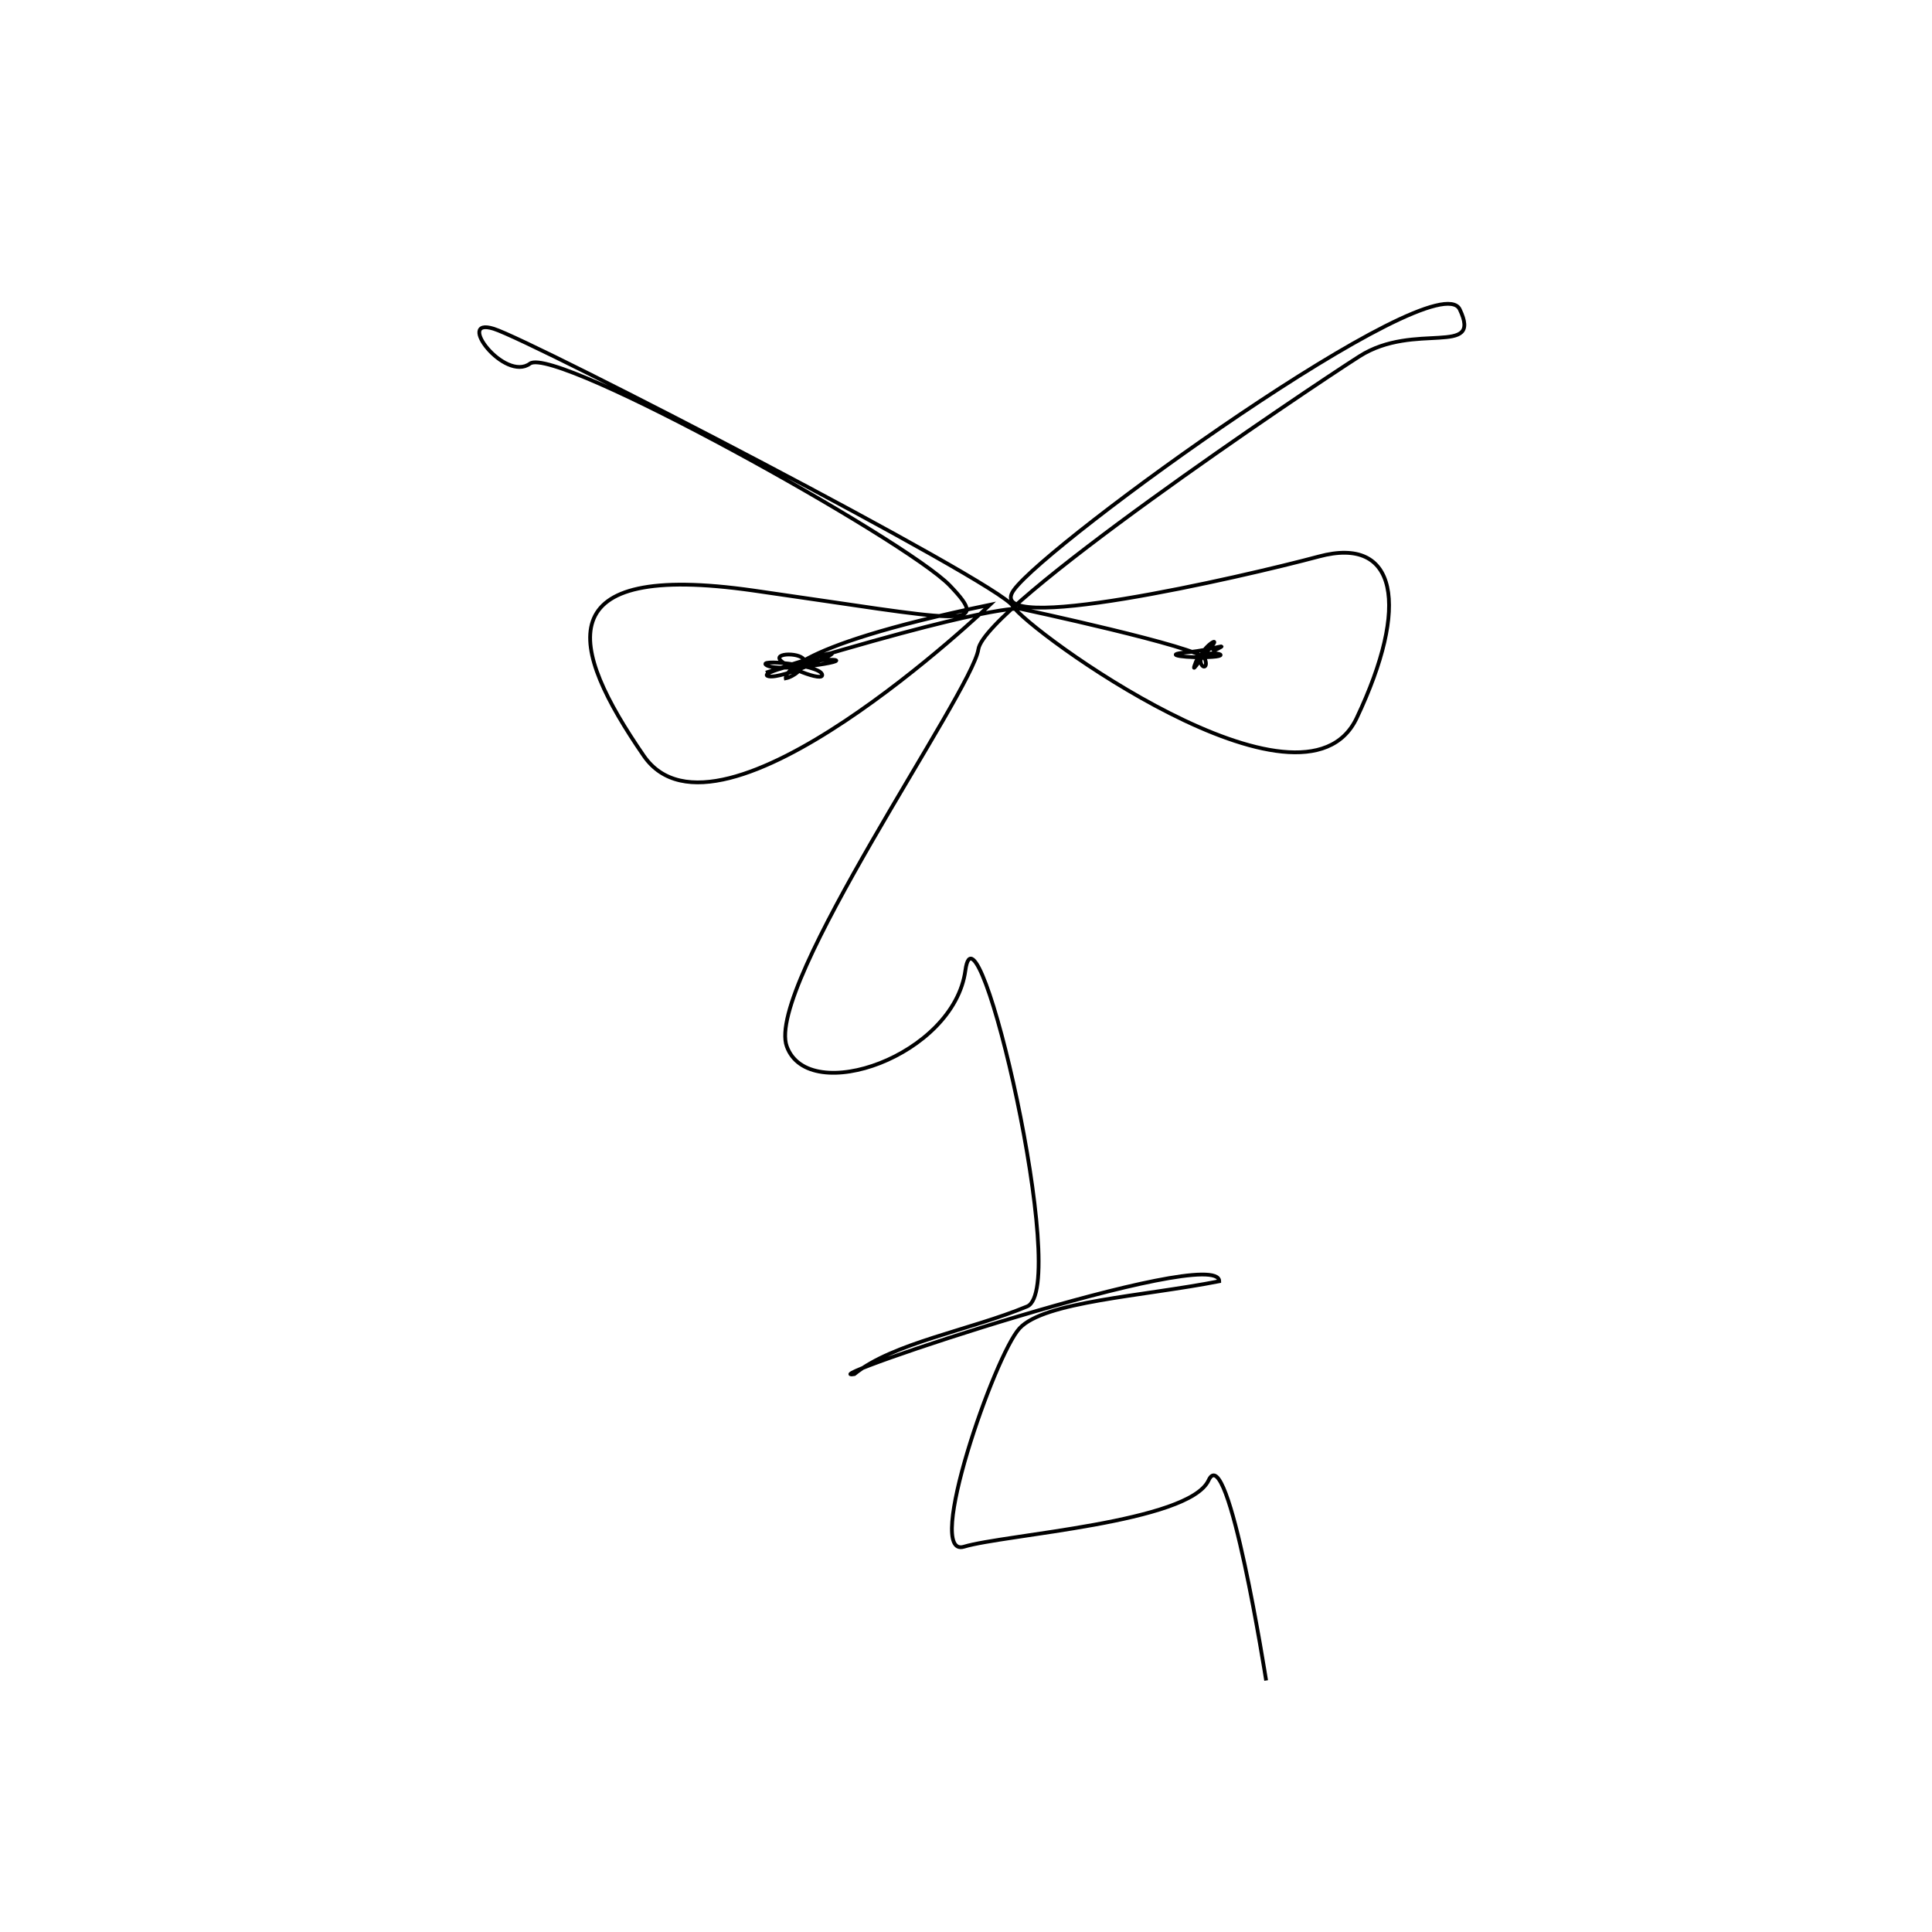
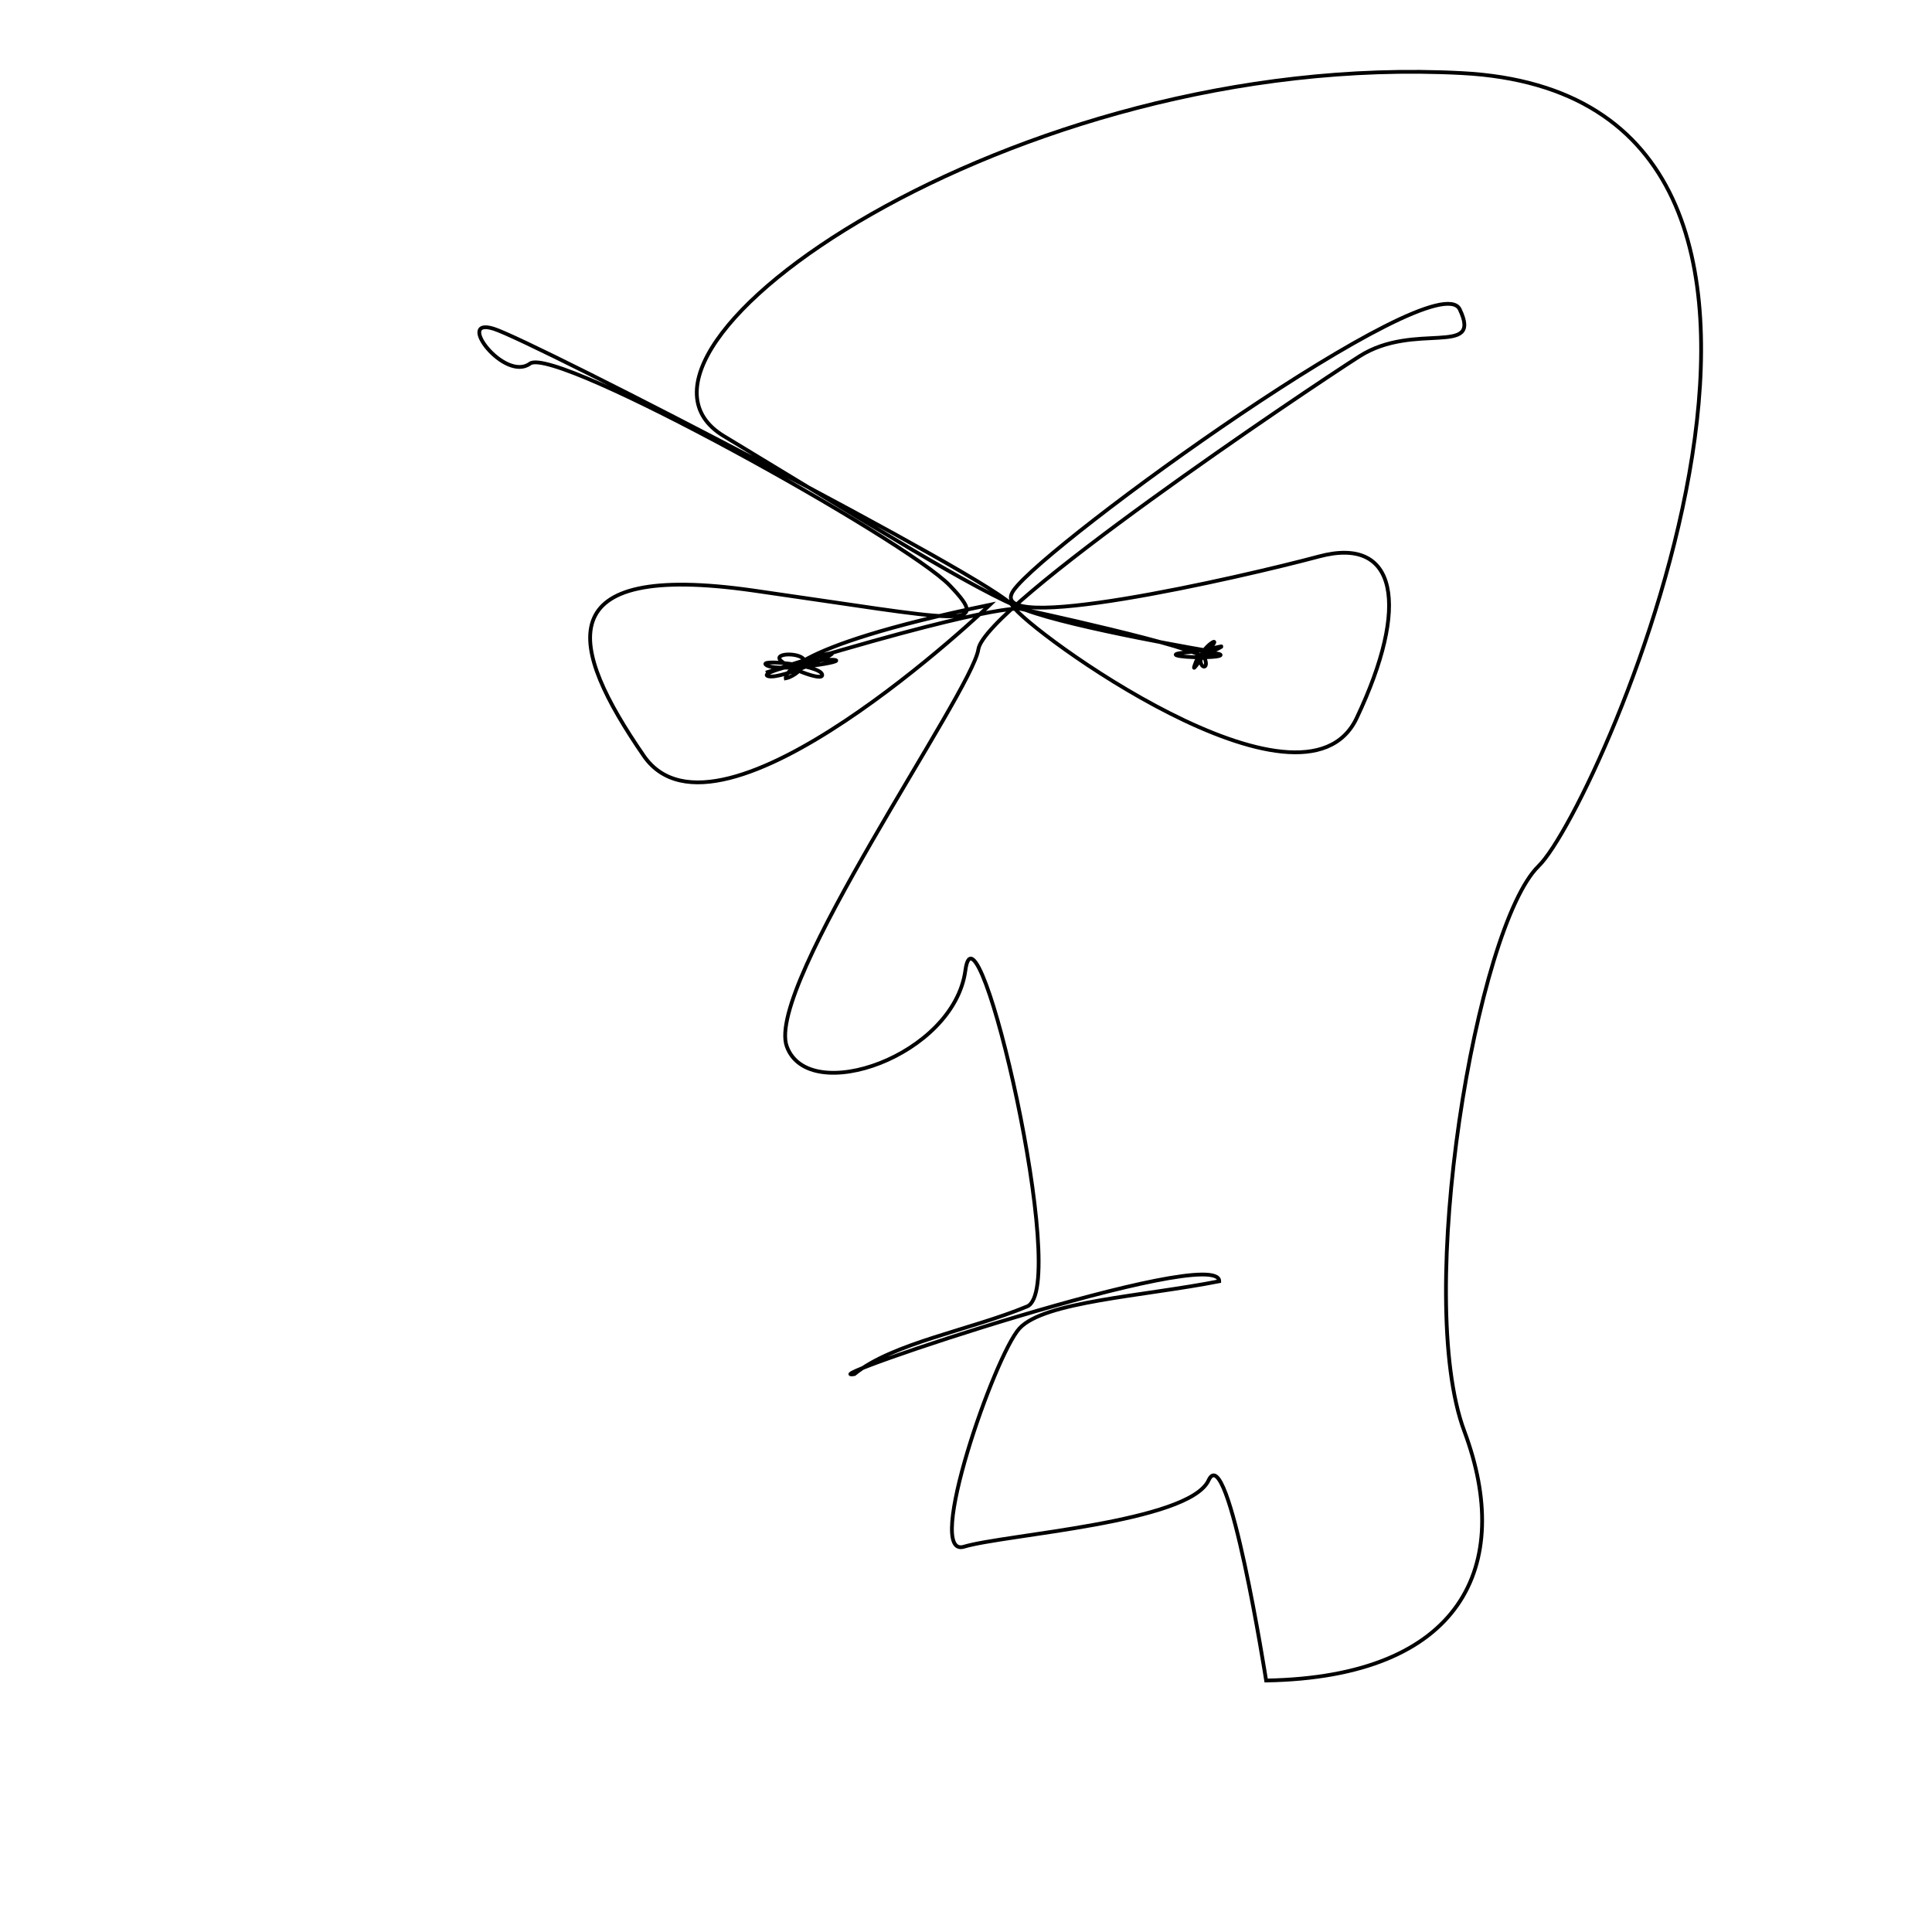
- <svg xmlns="http://www.w3.org/2000/svg" id="svg8" version="1.1" viewBox="0 0 135.467 135.467" height="512" width="512">
+ <svg xmlns="http://www.w3.org/2000/svg" width="512" height="512" viewBox="0 0 135.467 135.467" version="1.1" id="svg8">
  <defs id="defs2" />
  <g id="layer1">
-     <path id="path12" d="M 88.778,117.833 C 88.778,117.833 86.111,100.827 84.743,103.795 83.376,106.762 70.4,107.597 67.59,108.451 64.779,109.305 69.744,95.028 71.484,93.141 73.224,91.255 80.115,90.895 85.49,89.838 85.5,87.14 56.456,96.916 59.909,96.347 62.593,94.17 68.043,93.26 72.021,91.604 75.082,90.33 68.499,62.06 67.69,68.044 66.881,74.028 56.709,77.61 55.168,73.376 53.627,69.141 68.149,48.536 68.6,45.528 69.051,42.52 91.437,27.462 95.316,24.986 99.195,22.509 103.968,25.081 102.355,21.692 100.742,18.303 73.437,38.084 71.084,41.374 68.731,44.665 87,40.488 92.483,39.018 97.965,37.548 98.886,42.423 95.124,50.354 91.363,58.286 71.991,44.139 71.014,42.491 70.037,40.842 37.348,23.903 34.615,23.051 31.881,22.199 35.38,26.803 37.16,25.495 38.94,24.187 63.53,37.854 66.599,41.056 69.669,44.258 67.365,43.485 52.827,41.407 38.289,39.329 39.883,45.362 45.137,52.991 50.392,60.621 69.41,42.407 69.41,42.407 54.611,45.462 55.094,47.562 55.094,47.562 55.094,47.562 55.854,47.427 56.355,46.627 56.855,45.827 54.572,45.686 54.647,46.164 54.722,46.642 57.909,47.933 57.636,47.265 57.363,46.596 52.879,46.177 53.785,46.663 54.691,47.148 59.795,46.341 58.402,46.263 57.009,46.185 52.948,47.219 53.902,47.42 54.857,47.621 58.934,45.742 58.277,45.803 57.62,45.865 53.703,47.165 53.703,47.165 69.549,42.301 71.533,42.681 71.533,42.681 71.533,42.681 84.175,45.389 84.479,46.179 84.784,46.969 84.11,46.897 84.174,46.152 84.237,45.408 85.764,44.425 84.862,45.427 83.961,46.429 83.467,47.406 83.854,46.405 84.241,45.405 86.681,45.948 85.005,46.06 83.329,46.172 81.277,45.913 83.243,45.737 85.21,45.56 86.503,44.939 84.995,45.683" style="fill:none;stroke:#000000;stroke-width:0.265px;stroke-linecap:butt;stroke-linejoin:miter;stroke-opacity:1" />
+     <path style="fill:none;stroke:#000000;stroke-width:0.265px;stroke-linecap:butt;stroke-linejoin:miter;stroke-opacity:1" d="M 84.995,45.683 C 86.503,44.939 85.21,45.56 83.243,45.737 81.277,45.913 83.329,46.172 85.005,46.06 86.681,45.948 84.241,45.405 83.854,46.405 83.467,47.406 83.961,46.429 84.862,45.427 85.764,44.425 84.237,45.408 84.174,46.152 84.11,46.897 84.784,46.969 84.479,46.179 84.175,45.389 71.533,42.681 71.533,42.681 71.533,42.681 69.549,42.301 53.703,47.165 53.703,47.165 57.62,45.865 58.277,45.803 58.934,45.742 54.857,47.621 53.902,47.42 52.948,47.219 57.009,46.185 58.402,46.263 59.795,46.341 54.691,47.148 53.785,46.663 52.879,46.177 57.363,46.596 57.636,47.265 57.909,47.933 54.722,46.642 54.647,46.164 54.572,45.686 56.855,45.827 56.355,46.627 55.854,47.427 55.094,47.562 55.094,47.562 55.094,47.562 54.611,45.462 69.41,42.407 69.41,42.407 50.392,60.621 45.137,52.991 39.883,45.362 38.289,39.329 52.827,41.407 67.365,43.485 69.669,44.258 66.599,41.056 63.53,37.854 38.94,24.187 37.16,25.495 35.38,26.803 31.881,22.199 34.615,23.051 37.348,23.903 70.037,40.842 71.014,42.491 71.991,44.139 91.363,58.286 95.124,50.354 98.886,42.423 97.965,37.548 92.483,39.018 87,40.488 68.731,44.665 71.084,41.374 73.437,38.084 100.742,18.303 102.355,21.692 103.968,25.081 99.195,22.509 95.316,24.986 91.437,27.462 69.051,42.52 68.6,45.528 68.149,48.536 53.627,69.141 55.168,73.376 56.709,77.61 66.881,74.028 67.69,68.044 68.499,62.06 75.082,90.33 72.021,91.604 68.043,93.26 62.593,94.17 59.909,96.347 56.456,96.916 85.5,87.14 85.49,89.838 80.115,90.895 73.224,91.255 71.484,93.141 69.744,95.028 64.779,109.305 67.59,108.451 70.4,107.597 83.376,106.762 84.743,103.795 86.111,100.827 88.778,117.833 88.778,117.833 102.492,117.598 106.196,109.783 102.674,100.351 99.152,90.919 103.52,64.981 107.881,60.726 112.241,56.47 134.044,6.784 102.507,5.126 70.969,3.467 40.93,24.643 50.748,30.573 60.567,36.503 68.484,41.473 71.899,42.761 75.314,44.049 84.995,45.683 84.995,45.683 Z" id="path12" />
  </g>
</svg>
